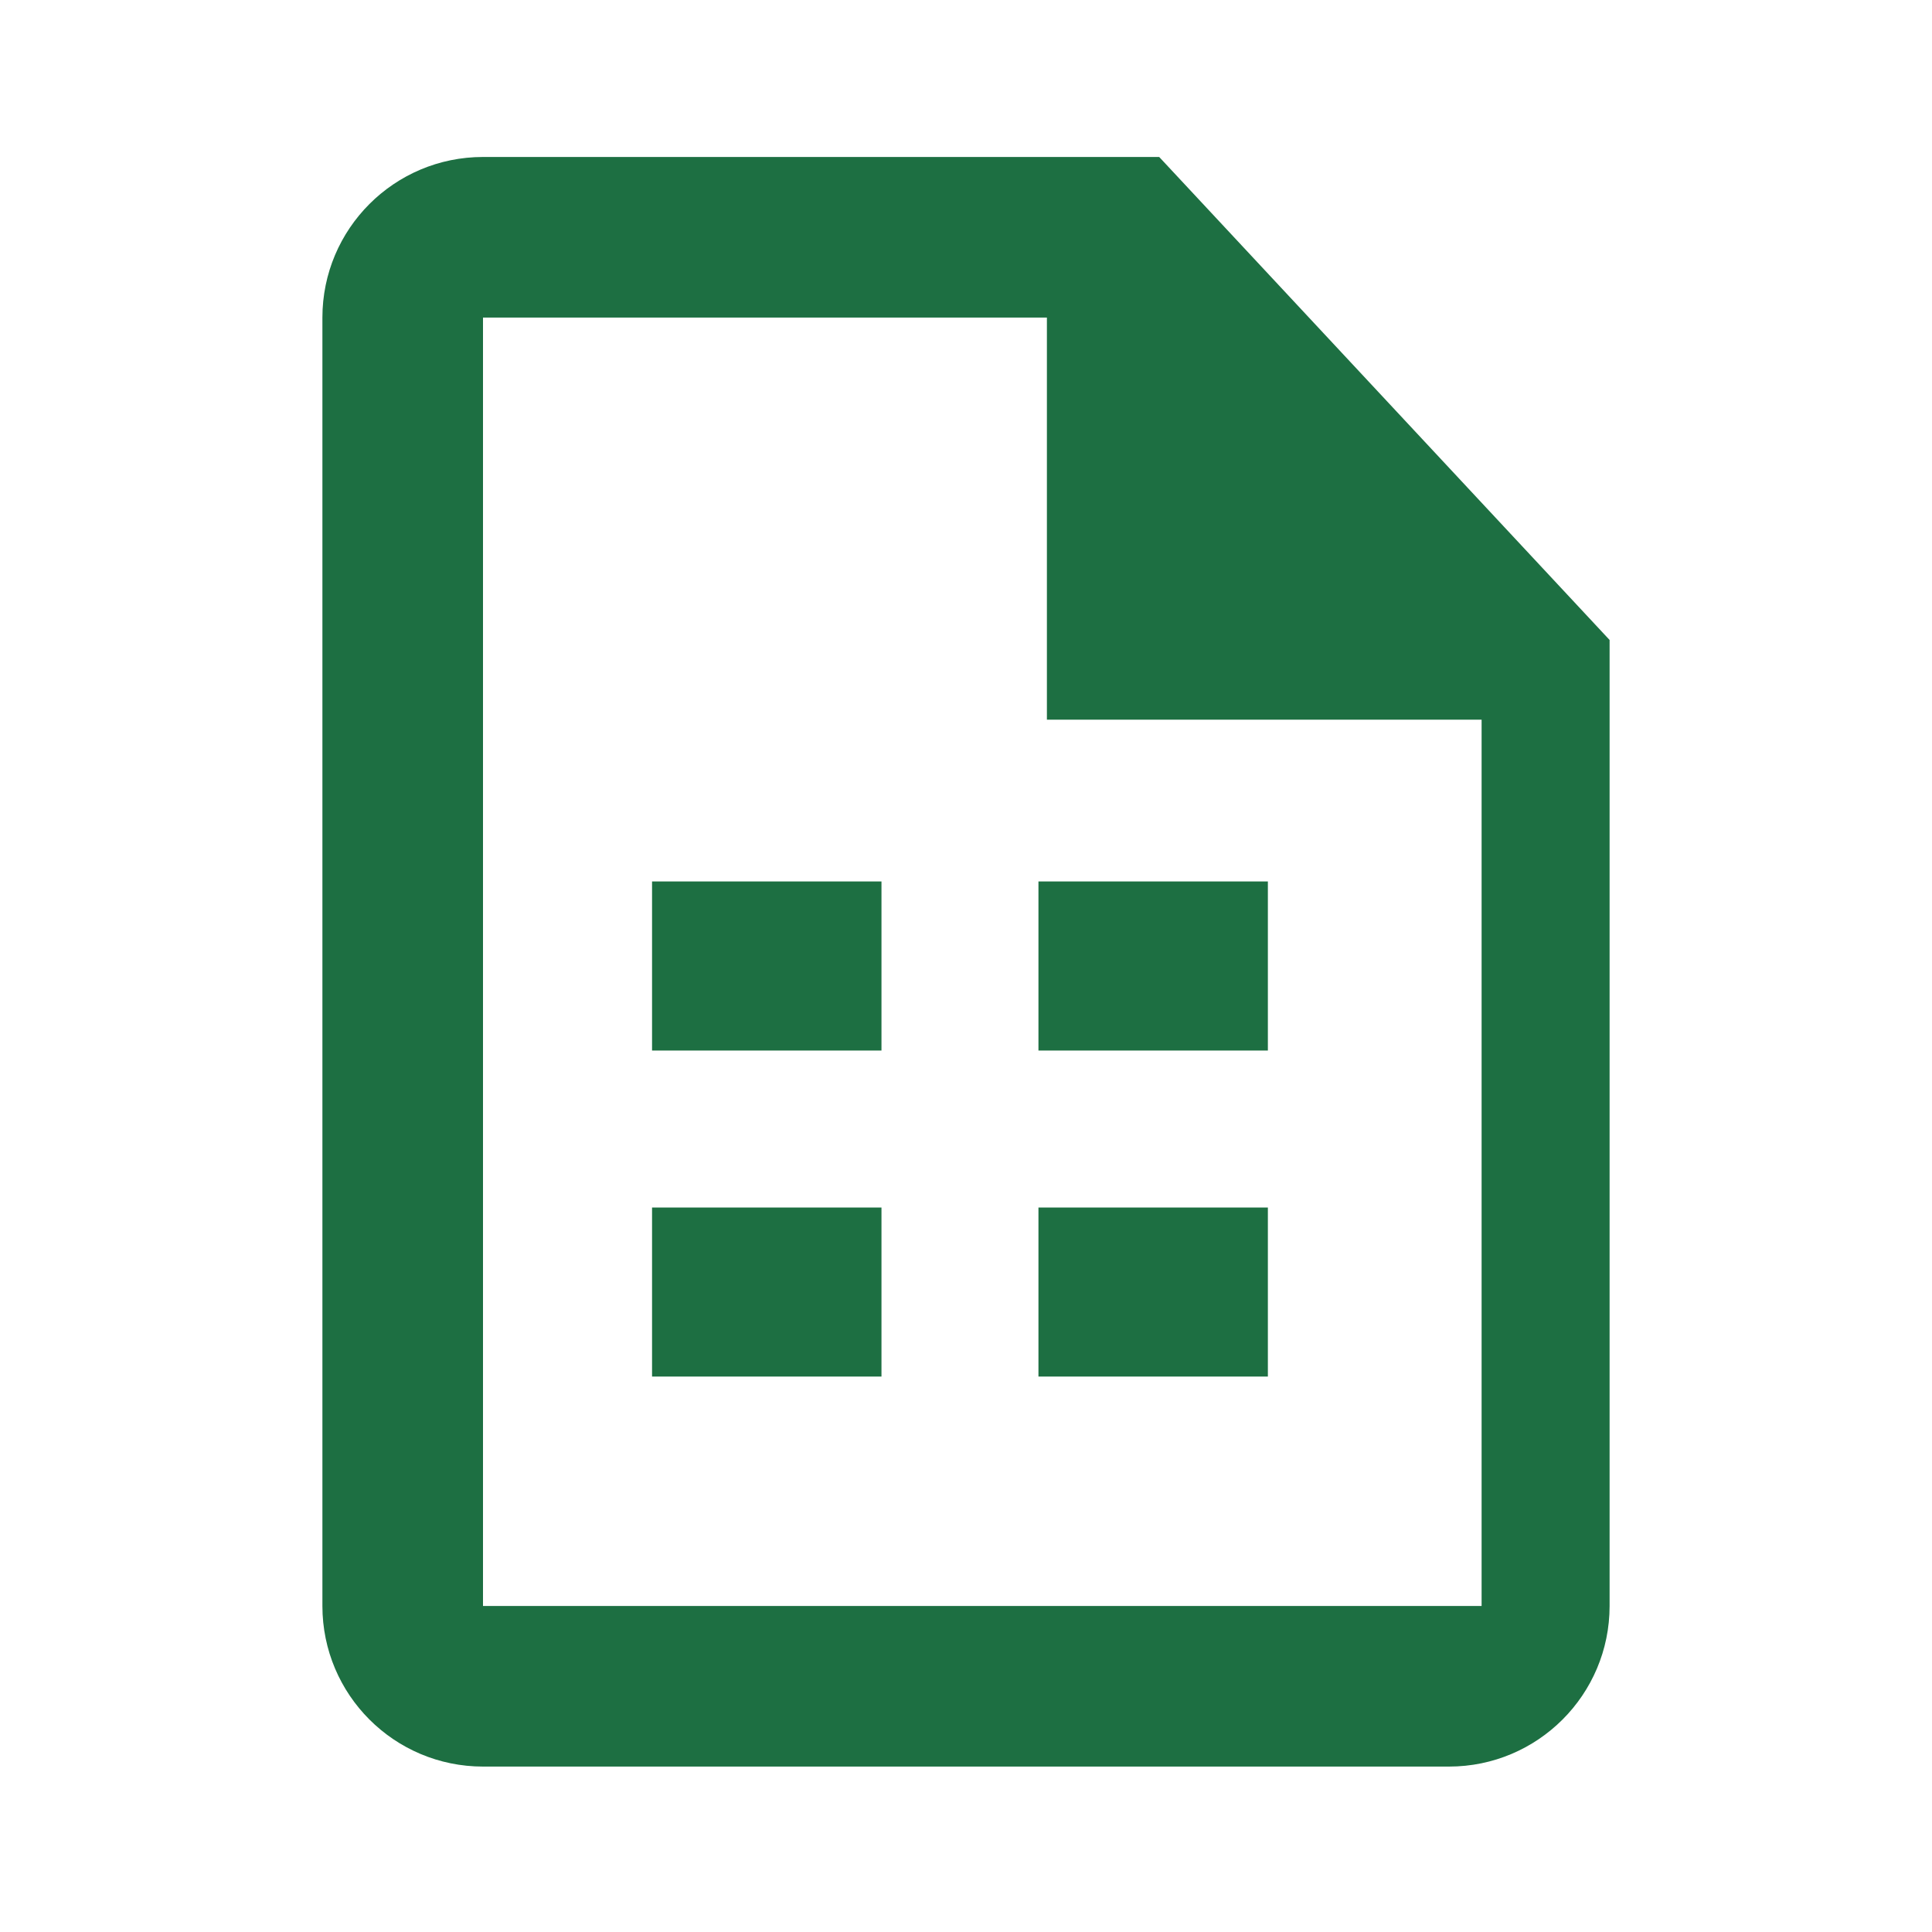
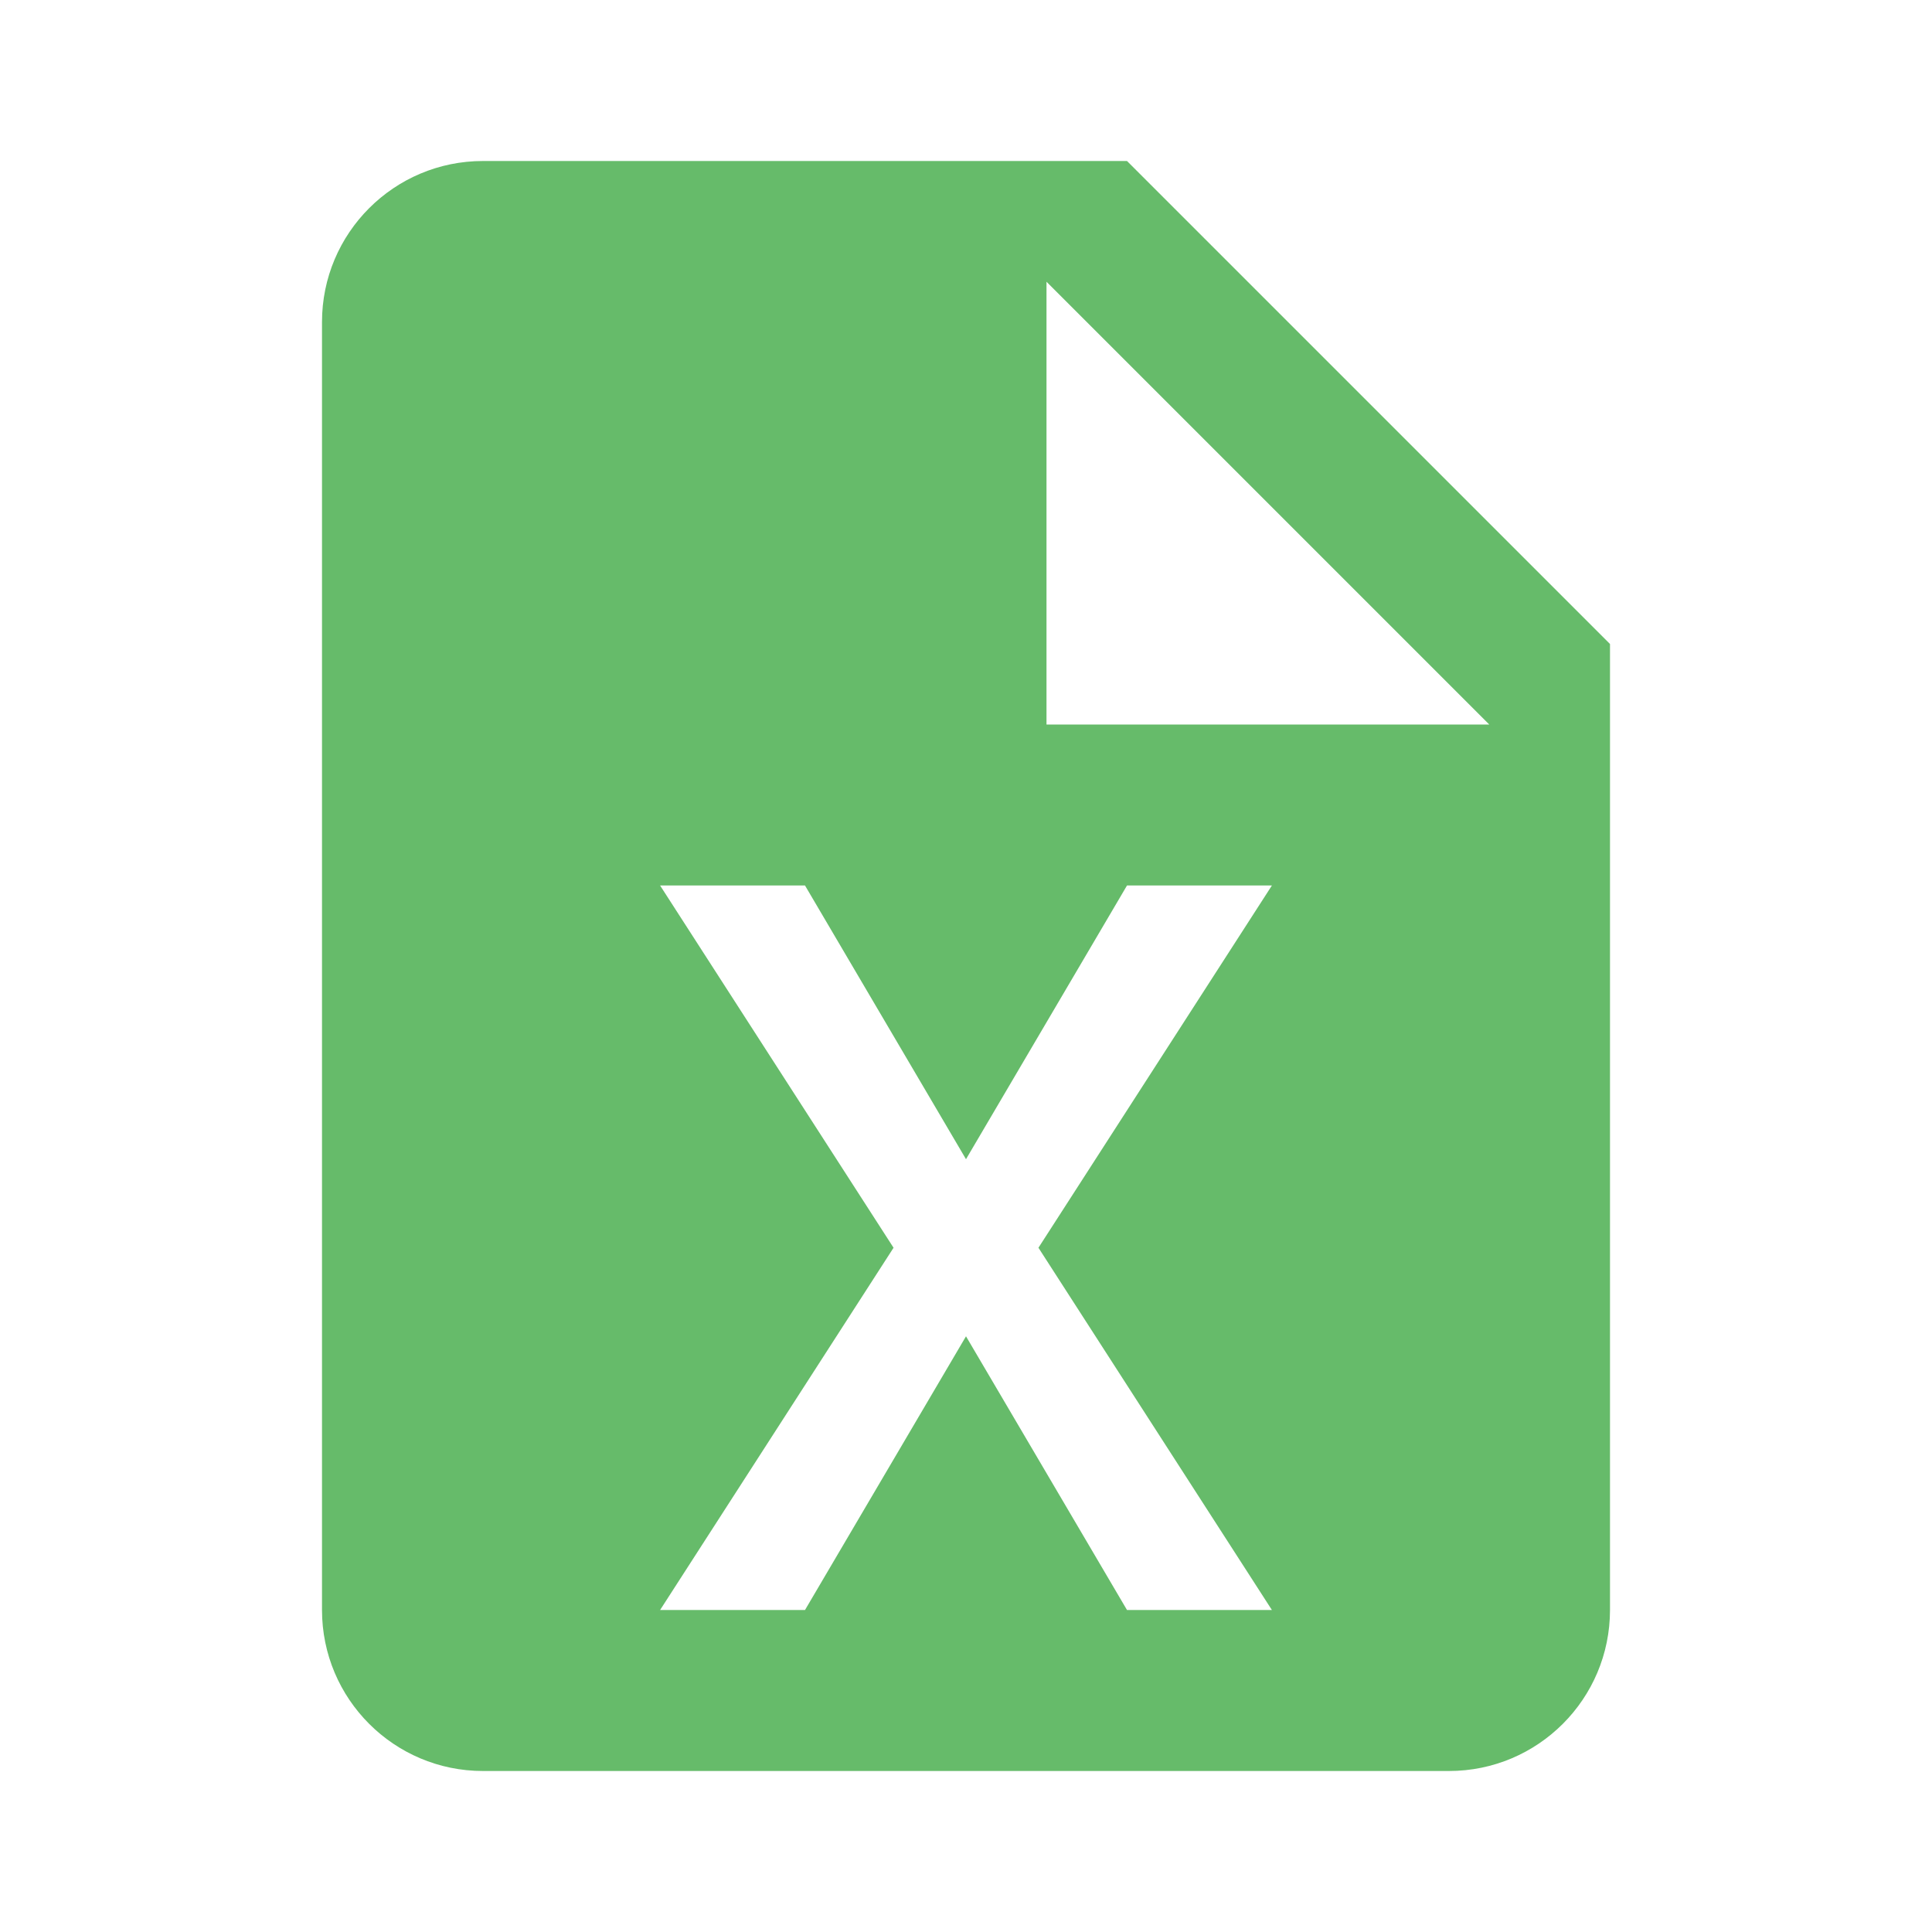
- <svg xmlns="http://www.w3.org/2000/svg" viewBox="0 0 16 16">
-   <path fill="#1d6f42" d="M5.4 7.3h1.9v1.4H5.4zm3.2 0h1.9v1.4H8.6zM5.4 10h1.9v1.4H5.4zm3.2 0h1.9v1.4H8.6zM9.6 1.3H4a1.33 1.33 0 0 0-1.33 1.33v10.67A1.33 1.33 0 0 0 4 14.63h8a1.33 1.33 0 0 0 1.33-1.33V5.3zm2.67 12H4V2.63h4.67v3.33h3.6z" />
+ <svg xmlns="http://www.w3.org/2000/svg" viewBox="0 0 24 24">
+   <path fill="#66bb6a" d="M14,2H6A2,2 0 0,0 4,4V20A2,2 0 0,0 6,22H18A2,2 0 0,0 20,20V8L14,2M15.8,20H14L12,16.6L10,20H8.2L11.1,15.5L8.2,11H10L12,14.4L14,11H15.8L12.9,15.5L15.8,20M13,9V3.5L18.5,9H13Z" />
</svg>
